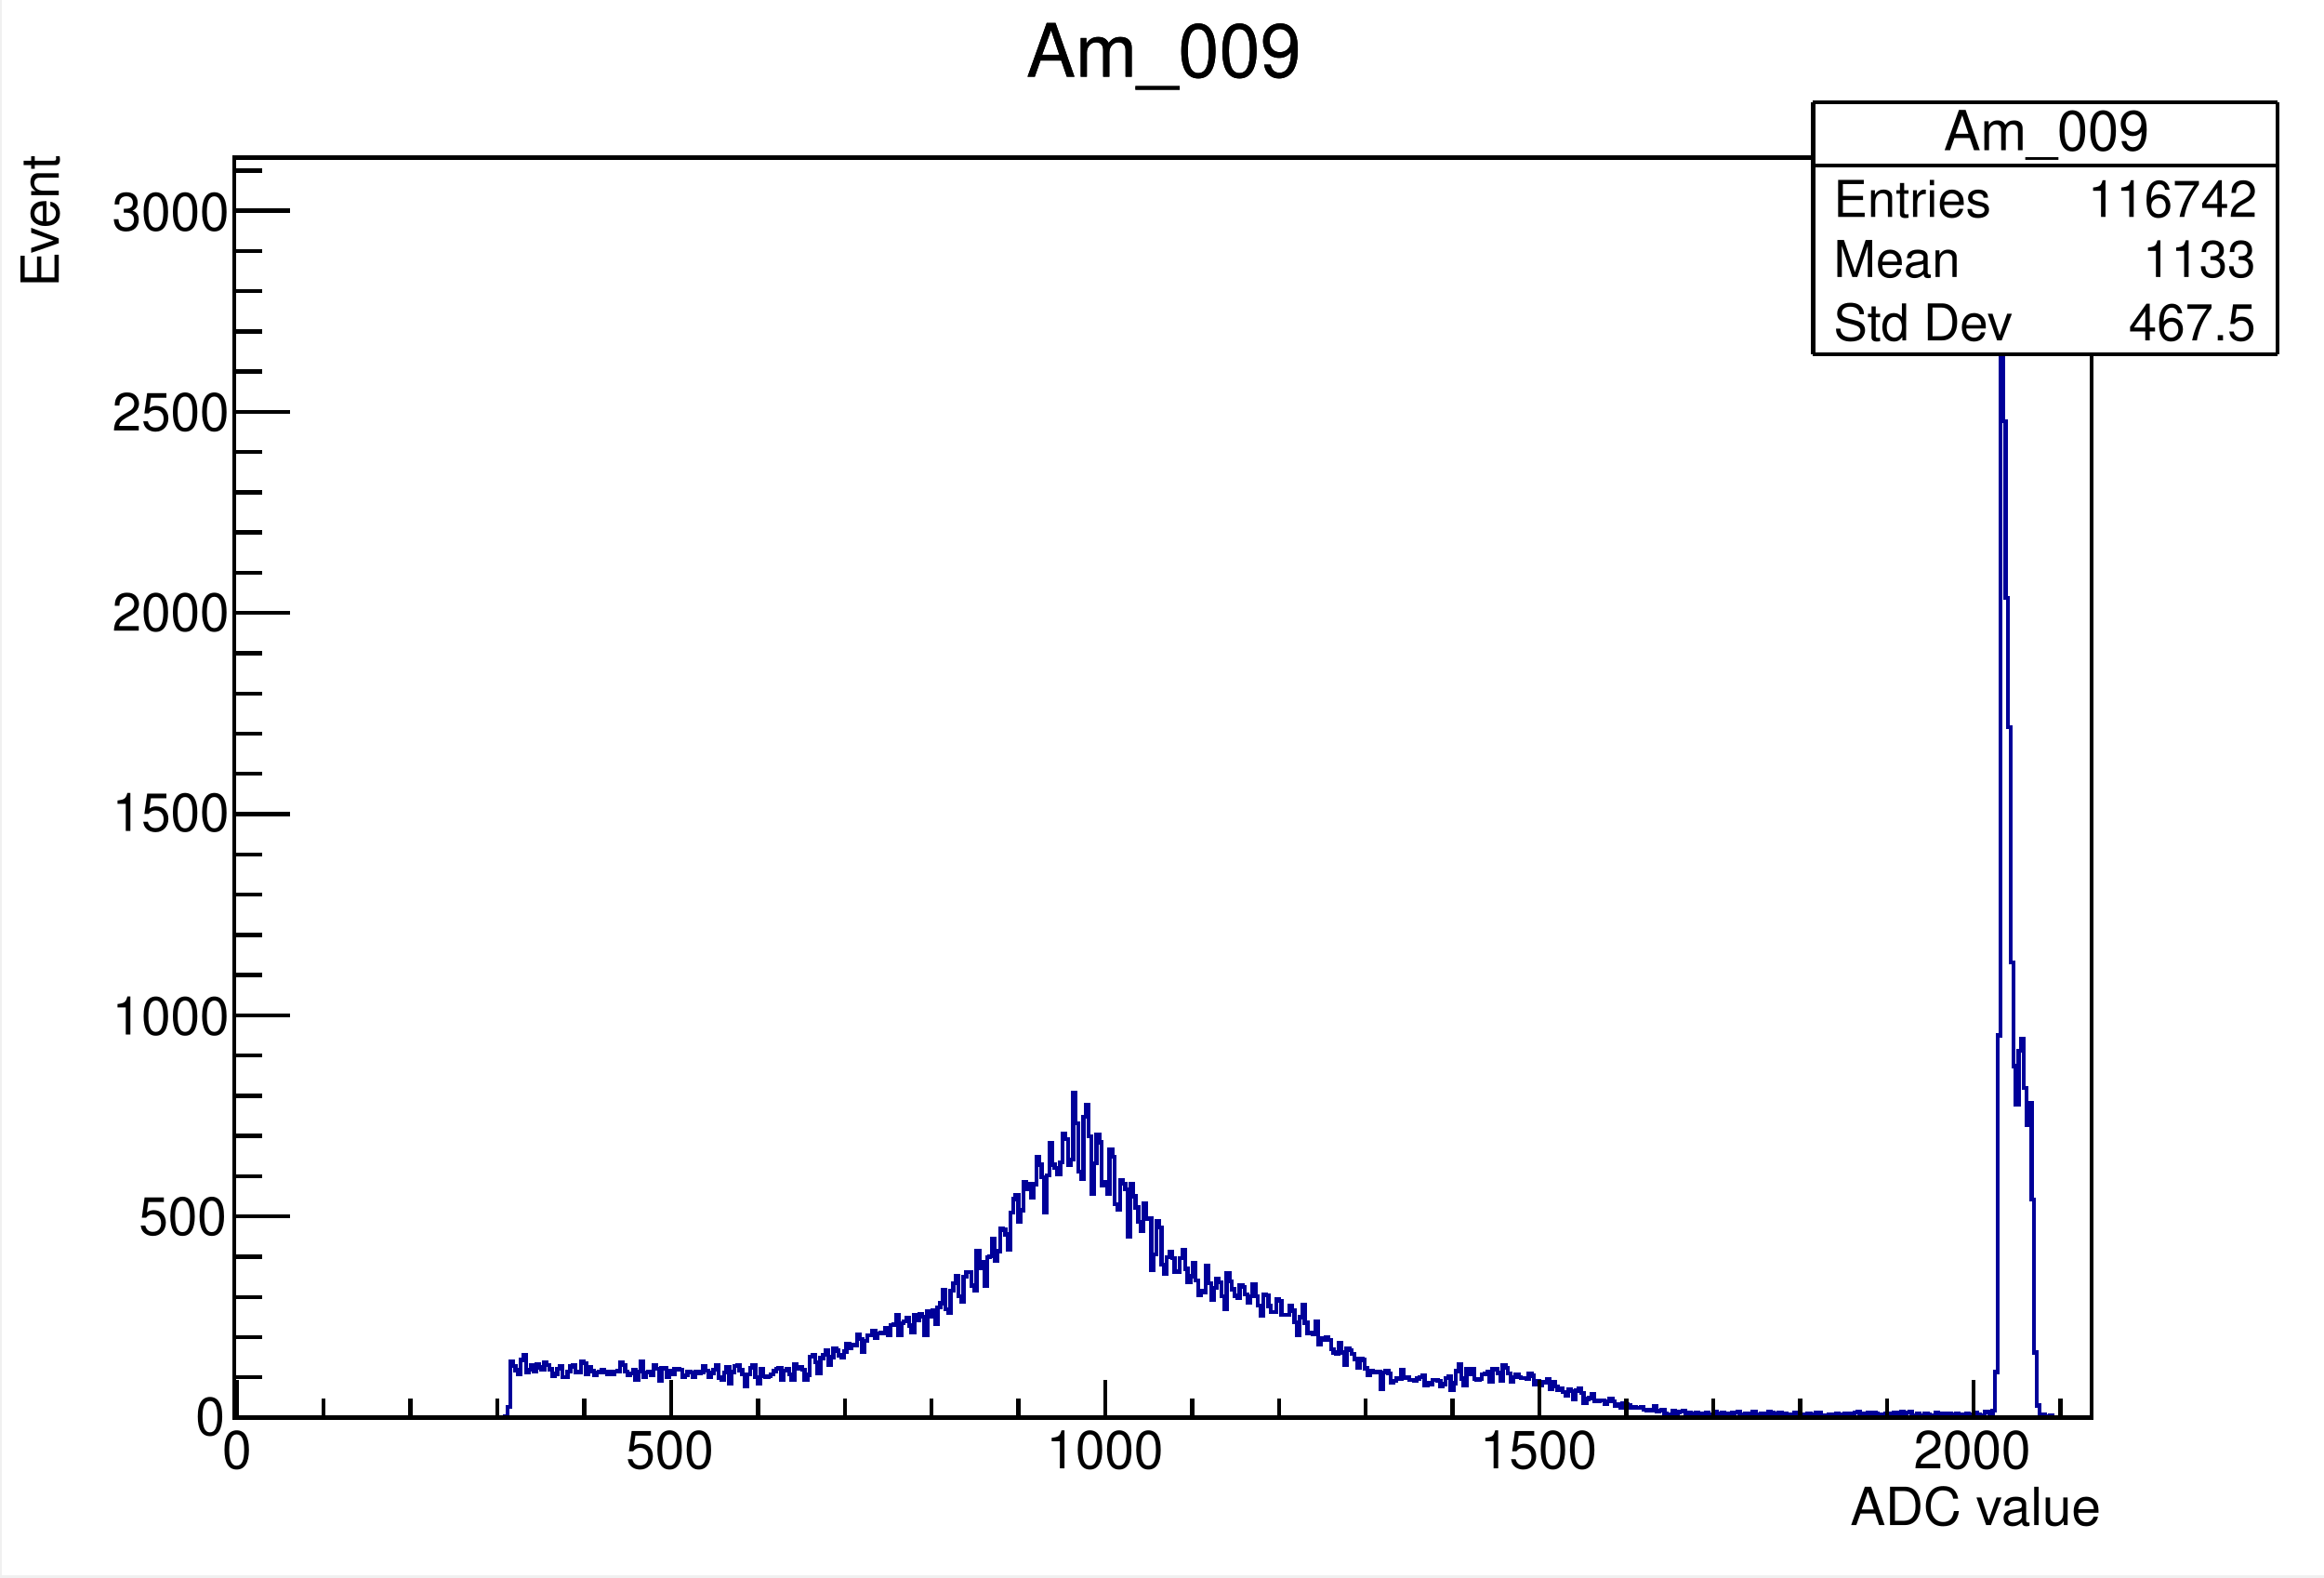
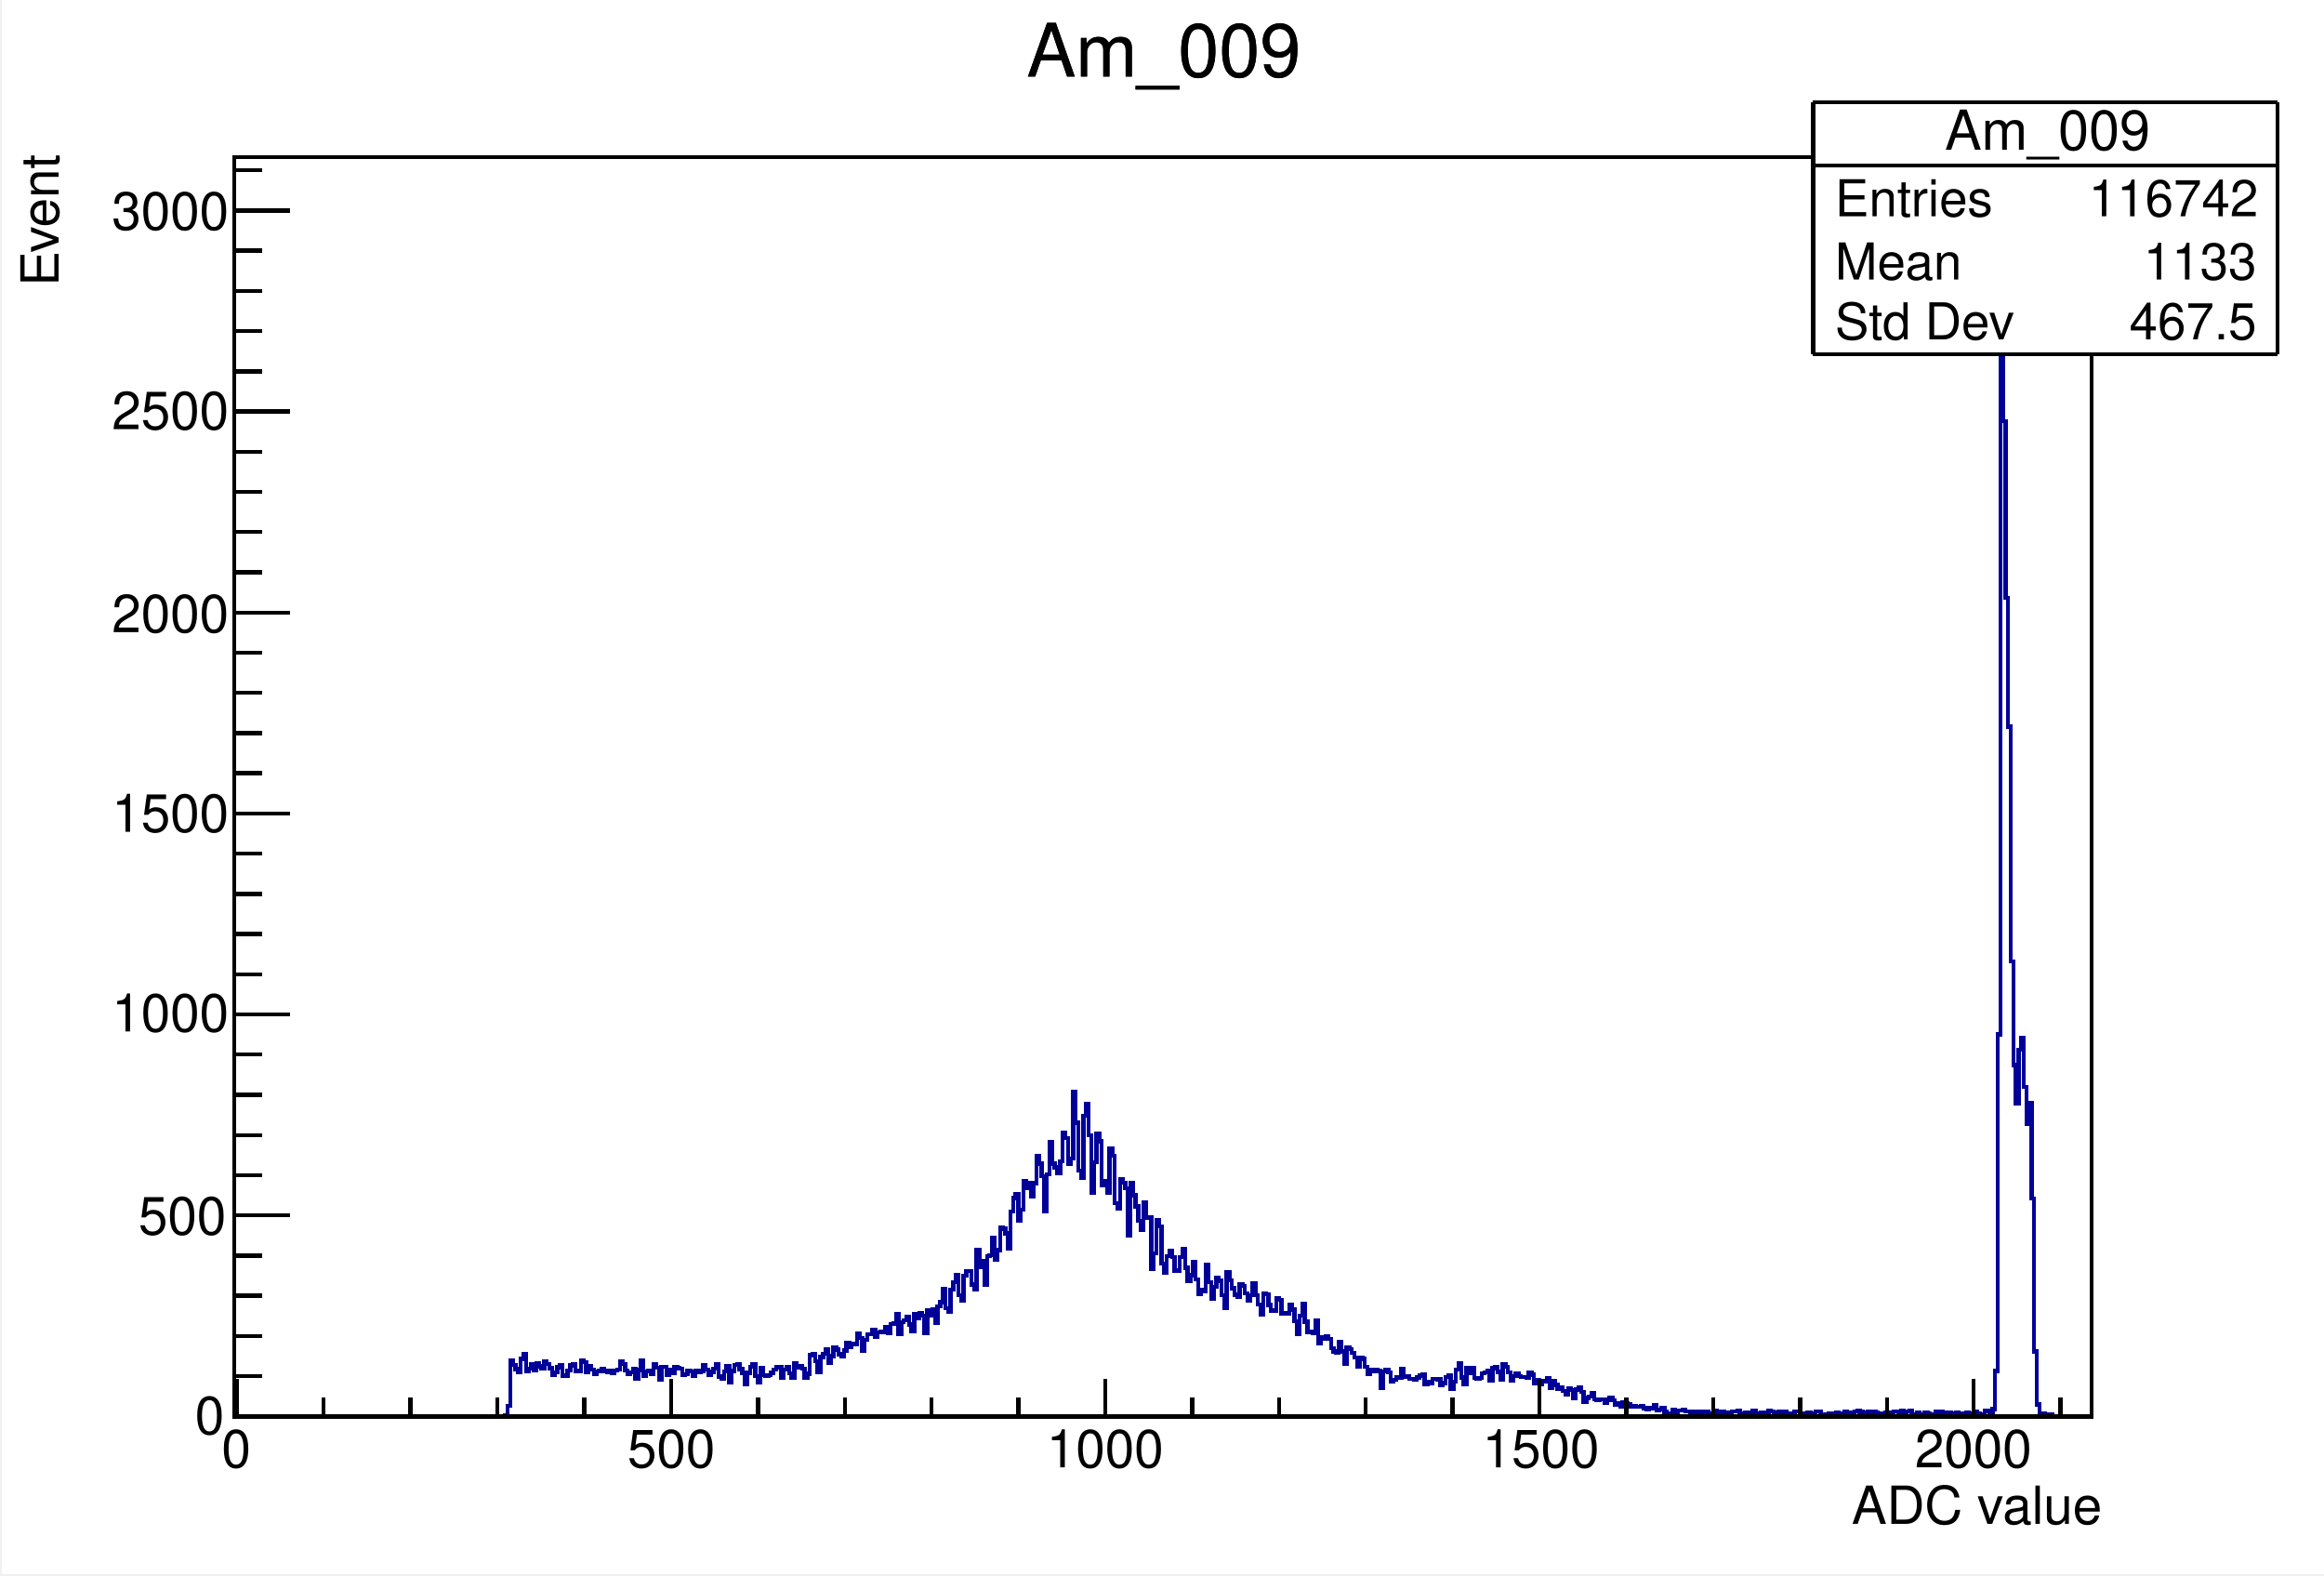
- <svg xmlns="http://www.w3.org/2000/svg" width="567.429" height="384.969" viewBox="0 0 567.429 384.969" shape-rendering="crispEdges">
+ <svg xmlns="http://www.w3.org/2000/svg" width="567.429" height="384.68" viewBox="0 0 567.429 384.68" shape-rendering="crispEdges">
  <defs>
</defs>
-   <rect x="0.5" y="0" width="566.929" height="384.469" fill="white" />
-   <rect x="57.193" y="38.447" width="453.543" height="307.575" fill="white" />
-   <rect x="57.193" y="38.447" width="453.543" height="307.575" fill="none" stroke="black" />
-   <path d="M57.193,346.022h 66.155v -0.295h 0.636v -2.259h 0.636v -11.195h 0.636v 1.178h 0.636v 0.982h 0.636v 0.884h 0.636v -3.339h 0.636v -1.178h 0.636v 4.124h 0.636v -0.589h 0.636v -1.178h  0.636v 1.571h 0.636v -1.768h 0.636v 0.786h 0.636v 0.491h 0.636v -1.571h 0.636v 0.491h 0.636v 1.08h 0.636v 1.571h 0.636v -0.491h 0.636v -1.277h 0.636v -0.491h 0.636v 2.553h 0.636v  0.098h 0.636v -1.375h 0.636v -1.277h 0.636v -0.393h 0.636v 1.768h 0.636v 0.098h 0.636v -2.651h 0.636v 0.393h 0.636v 2.553h 0.636v -1.669h 0.636v 0.982h 0.636v 0.982h 0.636v  -0.589h 0.636v -0.098h 0.636v -0.589h 0.636v 0.589h 0.636v 0.393h 0.636v -0.393h 0.636v 0.491h 0.636v -0.589h 0.636v -0.196h 0.636v -1.964h 0.636v 0.589h 0.636v 1.571h 0.636v  0.786h 0.636v -0.393h 0.636v -0.884h 0.636v 2.455h 0.636v -2.062h 0.636v -2.455h 0.636v 3.83h 0.636v -1.08h 0.636v -0.098h 0.636v 0.786h 0.636v -2.455h 0.636v 0.884h 0.636v  2.848h 0.636v -3.142h 0.636v 0.098h 0.636v 2.062h 0.636v -1.375h 0.636v 0.884h 0.636v -1.473h 0.636v 0.196h 0.636v 0.098h 0.636v 1.669h 0.636v -0.295h 0.636v -0.884h 0.636v  0.196h 0.636v 1.08h 0.636v -1.277h 0.636v 0.393h 0.636v -0.295h 0.636v -1.473h 0.636v 1.08h 0.636v 1.473h 0.636v -0.884h 0.636v -0.786h 0.636v -1.08h 0.636v 3.044h 0.636v 0.589h  0.636v -1.866h 0.636v -1.375h 0.636v 4.026h 0.636v -2.75h 0.636v -1.473h 0.636v -0.098h 0.636v 1.08h 0.636v 0.982h 0.636v 2.848h 0.636v -2.848h 0.636v -1.571h 0.636v -0.491h 0.636v  2.848h 0.636v 1.473h 0.636v -3.437h 0.636v 1.669h 0.636v 0.295h 0.636v -0.295h 0.636v -0.491h 0.636v -0.786h 0.636v -0.589h 0.636v -0.098h 0.636v 2.75h 0.636v -2.16h 0.636v  -0.491h 0.636v 1.473h 0.636v 1.178h 0.636v -3.732h 0.636v 1.08h 0.636v -0.295h 0.636v 0.589h 0.636v 2.357h 0.636v -1.08h 0.636v -4.517h 0.636v -0.393h 0.636v 1.866h 0.636v 2.553h  0.636v -3.633h 0.636v -0.786h 0.636v -1.178h 0.636v 3.535h 0.636v -1.768h 0.636v -2.16h 0.636v 0.589h 0.636v 1.08h 0.636v 0.589h 0.636v -1.473h 0.636v -1.866h 0.636v 1.08h 0.636v  -0.786h 0.636v 0.098h 0.636v -2.75h 0.636v 1.178h 0.636v 3.142h 0.636v -2.651h 0.636v -1.375h 1.272v -1.08h 0.636v 1.669h 0.636v -1.08h 0.636v -0.196h 0.636v 0.098h 0.636v -1.277h  0.636v 1.669h 0.636v -2.357h 0.636v -0.098h 0.636v -2.259h 0.636v 4.812h 0.636v -2.848h 0.636v -0.491h 0.636v -0.884h 0.636v 1.866h 0.636v 1.669h 0.636v -4.124h 0.636v 1.08h 0.636v  -1.473h 0.636v 0.687h 0.636v 4.419h 0.636v -5.597h 0.636v 1.178h 0.636v -1.571h 0.636v 3.437h 0.636v -4.124h 0.636v -0.982h 0.636v -3.339h 0.636v 4.812h 0.636v 0.884h 0.636v -5.499h  0.636v -1.768h 0.636v -1.669h 0.636v 4.91h 0.636v 1.178h 0.636v -5.99h 0.636v -1.08h 1.272v 3.241h 0.636v 1.277h 0.636v -9.82h 0.636v 4.223h 0.636v -1.473h 0.636v 5.892h 0.636v  -7.07h 0.636v -0.196h 0.636v -4.223h 0.636v 5.401h 0.636v -2.455h 0.636v -5.499h 0.636v 0.295h 0.636v 1.178h 0.636v 3.732h 0.636v -9.133h 0.636v -3.241h 0.636v -0.982h 0.636v 6.481h  0.636v -2.75h 0.636v -6.972h 0.636v 1.866h 0.636v -1.375h 0.636v 3.241h 0.636v -3.142h 0.636v -6.579h 0.636v 1.768h 0.636v 3.044h 0.636v 8.642h 0.636v -9.034h 0.636v -7.954h 0.636v  5.303h 0.636v 0.884h 0.636v 1.473h 0.636v -2.848h 0.636v -6.972h 0.636v 1.277h 0.636v 6.187h 0.636v -1.277h 0.636v -16.301h 0.636v 7.561h 0.636v 11.686h 0.636v 1.768h 0.636v -15.123h  0.636v -2.946h 0.636v 7.758h 0.636v 13.944h 0.636v -7.365h 0.636v -7.07h 0.636v 1.964h 0.636v 10.605h 0.636v -0.884h 0.636v 2.848h 0.636v -10.802h 0.636v 1.669h 0.636v 11.588h 0.636v  1.277h 0.636v -7.07h 0.636v 0.884h 0.636v 1.277h 0.636v 11.588h 0.636v -12.864h 0.636v 3.044h 0.636v 2.75h 0.636v 3.437h 0.636v 2.259h 0.636v -6.776h 0.636v 3.928h 0.636v -0.295h  0.636v 12.766h 0.636v -3.83h 0.636v -8.151h 0.636v 1.473h 0.636v 9.133h 0.636v 2.259h 0.636v -4.124h 0.636v -1.178h 0.636v 1.473h 0.636v 3.339h 0.636v -0.098h 0.636v -3.241h 0.636v  -2.062h 0.636v 4.615h 0.636v 3.241h 0.636v -1.375h 0.636v -3.241h 0.636v 4.223h 0.636v 3.633h 0.636v -0.982h 0.636v 0.196h 0.636v -6.383h 0.636v 4.223h 0.636v 4.124h 0.636v -2.946h  0.636v -2.259h 0.636v 0.786h 0.636v 3.437h 0.636v 3.241h 0.636v -8.838h 0.636v 2.062h 0.636v 1.866h 0.636v 1.571h 0.636v 0.589h 0.636v -3.142h 0.636v 0.393h 0.636v 1.866h 0.636v  1.866h 0.636v -1.473h 0.636v -2.946h 0.636v 3.044h 0.636v 2.16h 0.636v 2.455h 0.636v -5.106h 0.636v 0.196h 0.636v 2.651h 0.636v 1.375h 0.636v 0.098h 0.636v -3.241h 0.636v 0.491h  0.636v 3.437h 0.636v -0.098h 1.272v -2.259h 0.636v 1.277h 0.636v 2.848h 0.636v 3.241h 0.636v -4.517h 0.636v -2.946h 0.636v 4.321h 0.636v 2.651h 0.636v -0.295h 0.636v 0.491h 0.636v  -3.044h 0.636v 5.499h 0.636v -1.473h 0.636v 0.295h 0.636v -0.491h 0.636v 0.589h 0.636v 2.259h 0.636v 0.786h 0.636v 0.295h 0.636v -2.651h 0.636v 2.357h 0.636v 3.142h 0.636v -4.026h  0.636v 0.393h 0.636v 0.884h 0.636v 1.178h 0.636v 2.062h 0.636v -2.062h 0.636v 0.295h 0.636v 1.964h 0.636v 1.669h 0.636v -0.982h 0.636v 0.393h 0.636v -0.295h 0.636v 0.196h 0.636v  4.223h 0.636v -4.124h 0.636v -0.491h 0.636v 0.687h 0.636v 2.259h 0.636v -0.393h 0.636v -0.589h 1.272v -2.062h 0.636v 1.964h 0.636v -0.098h 0.636v 0.491h 1.272v 0.196h 0.636v  -0.491h 0.636v -0.393h 0.636v -0.393h 0.636v 2.357h 0.636v -0.491h 0.636v 0.295h 0.636v -0.982h 1.272v 0.098h 0.636v 1.375h 0.636v -0.491h 0.636v -1.473h 0.636v -0.393h 0.636v  3.339h 0.636v -1.768h 0.636v -2.946h 0.636v -1.571h 0.636v 3.437h 0.636v 1.571h 0.636v -3.83h 0.636v 1.178h 0.636v -1.178h 0.636v 2.357h 0.636v 0.196h 0.636v -0.196h 0.636v -1.08h  0.636v -0.196h 0.636v -0.393h 0.636v 2.259h 0.636v -2.946h 0.636v -0.196h 0.636v 1.08h 0.636v 1.964h 0.636v -3.928h 0.636v 0.687h 0.636v 1.375h 0.636v 1.964h 0.636v -0.982h 0.636v  -0.589h 0.636v 0.589h 0.636v 0.196h 1.272v 0.098h 0.636v -1.178h 0.636v 0.491h 0.636v 2.16h 0.636v -0.786h 0.636v 0.884h 0.636v -0.687h 1.272v -0.687h 0.636v 2.455h 0.636v  -1.768h 0.636v 0.982h 0.636v 0.884h 0.636v -0.393h 0.636v 0.982h 0.636v 0.884h 0.636v -1.473h 0.636v 0.295h 0.636v 2.062h 0.636v -2.16h 0.636v -0.491h 0.636v 1.08h 0.636v 2.455h  0.636v -0.982h 0.636v -0.295h 0.636v -0.982h 0.636v 1.669h 0.636v 0.196h 0.636v -0.295h 1.272v 0.884h 0.636v -0.687h 0.636v -0.589h 0.636v 0.687h 0.636v 0.982h 0.636v -0.196h  0.636v 0.786h 0.636v -1.08h 0.636v 0.196h 0.636v 0.295h 0.636v 0.589h 0.636v -0.196h 0.636v 0.196h 1.272v -0.098h 0.636v 0.491h 0.636v 0.196h 0.636v -0.196h 0.636v 0.098h  0.636v -0.884h 0.636v 1.178h 0.636v -0.098h 0.636v -0.295h 0.636v 0.884h 0.636v 0.295h 1.272v -0.786h 0.636v 0.589h 0.636v -0.393h 0.636v -0.098h 0.636v -0.098h 0.636v 0.393h  1.272v 0.295h 0.636v -0.196h 0.636v -0.196h 0.636v 0.393h 0.636v -0.196h 1.272v -0.196h 0.636v 0.786h 0.636v -0.196h 0.636v -0.687h 0.636v 0.393h 0.636v -0.098h 0.636v -0.098h  0.636v 0.687h 0.636v -0.393h 0.636v -0.098h 0.636v -0.196h 0.636v -0.098h 0.636v -0.196h 0.636v 0.687h 0.636v 0.393h 0.636v -0.491h 0.636v -0.098h 0.636v 0.393h 0.636v  -0.786h 0.636v 0.589h 1.272v -0.196h 0.636v 0.295h 0.636v -0.196h 0.636v -0.491h 0.636v 0.196h 0.636v 0.786h 0.636v -0.589h 0.636v -0.295h 0.636v 0.491h 0.636v -0.295h 0.636v  0.491h 0.636v -0.196h 1.272v -0.393h 1.272v 0.393h 1.908v -0.098h 0.636v 0.393h 0.636v -0.196h 0.636v -0.589h 0.636v 0.098h 0.636v 0.589h 0.636v 0.098h 0.636v -0.098h 0.636v  -0.196h 0.636v 0.098h 0.636v -0.098h 0.636v -0.098h 0.636v 0.098h 1.272v -0.295h 0.636v 0.098h 1.272v 0.295h 0.636v -0.589h 0.636v -0.098h 0.636v 0.295h 0.636v 0.196h 0.636v  0.393h 0.636v -0.786h 0.636v 0.295h 0.636v -0.196h 0.636v 0.196h 0.636v 0.491h 0.636v -0.196h 1.272v -0.295h 0.636v 0.393h 0.636v -0.295h 0.636v -0.295h 1.272v 0.098h 0.636v  -0.295h 0.636v 0.589h 0.636v -0.491h 0.636v -0.098h 0.636v 1.178h 0.636v -0.295h 0.636v -0.393h 0.636v 0.295h 0.636v 0.393h 0.636v -0.687h 0.636v 0.196h 0.636v 0.098h 1.272v  -0.589h 0.636v 0.295h 0.636v -0.196h 0.636v 0.098h 0.636v 0.687h 0.636v -0.589h 0.636v 0.196h 0.636v 0.098h 0.636v -0.295h 0.636v 0.196h 0.636v 0.196h 0.636v -0.295h 0.636v  -0.098h 0.636v 0.295h 0.636v -0.098h 0.636v -0.589h 0.636v 0.491h 0.636v 0.196h 1.272v -0.786h 1.272v 0.982h 0.636v -1.375h 0.636v -9.329h 0.636v -82.193h 0.636v -199.639h 0.636v  49.787h 0.636v 43.109h 0.636v 31.522h 0.636v 57.349h 0.636v 25.335h 0.636v 9.329h 0.636v -13.06h 0.636v -2.848h 0.636v 11.98h 0.636v 8.936h 0.636v -5.205h 0.636v 23.47h 0.636v 37.316h 0.636v  12.962h 0.636v 2.16h 0.636v 0.098h 0.636v 0.491h 0.636v -0.196h 0.636v -0.098h 0.636v 0.491h 1.908v -0.098h 0.636v 0.098h 6.361v -0.098h 0.636" fill="none" stroke="#000099" />
-   <path d="M57.193,346.022h 453.543" fill="none" stroke="black" />
-   <path d="M57.829,336.795v 9.227" fill="none" stroke="black" />
-   <path d="M79.032,341.409v 4.614" fill="none" stroke="black" />
-   <path d="M100.236,341.409v 4.614" fill="none" stroke="black" />
-   <path d="M121.44,341.409v 4.614" fill="none" stroke="black" />
-   <path d="M142.643,341.409v 4.614" fill="none" stroke="black" />
-   <path d="M163.847,336.795v 9.227" fill="none" stroke="black" />
-   <path d="M185.05,341.409v 4.614" fill="none" stroke="black" />
-   <path d="M206.254,341.409v 4.614" fill="none" stroke="black" />
-   <path d="M227.457,341.409v 4.614" fill="none" stroke="black" />
-   <path d="M248.661,341.409v 4.614" fill="none" stroke="black" />
-   <path d="M269.864,336.795v 9.227" fill="none" stroke="black" />
-   <path d="M291.068,341.409v 4.614" fill="none" stroke="black" />
-   <path d="M312.271,341.409v 4.614" fill="none" stroke="black" />
-   <path d="M333.475,341.409v 4.614" fill="none" stroke="black" />
-   <path d="M354.678,341.409v 4.614" fill="none" stroke="black" />
-   <path d="M375.882,336.795v 9.227" fill="none" stroke="black" />
-   <path d="M397.085,341.409v 4.614" fill="none" stroke="black" />
-   <path d="M418.289,341.409v 4.614" fill="none" stroke="black" />
-   <path d="M439.492,341.409v 4.614" fill="none" stroke="black" />
-   <path d="M460.696,341.409v 4.614" fill="none" stroke="black" />
-   <path d="M481.899,336.795v 9.227" fill="none" stroke="black" />
-   <path d="M57.829,336.795v 9.227" fill="none" stroke="black" />
-   <path d="M481.899,336.795v 9.227" fill="none" stroke="black" />
-   <path d="M503.103,341.409v 4.614" fill="none" stroke="black" />
-   <text xml:space="preserve" x="54.261" y="358.403" fill="black" font-size="12.845" font-family="Helvetica">0</text>
-   <text xml:space="preserve" x="152.821" y="358.403" fill="black" font-size="12.845" font-family="Helvetica">500</text>
-   <text xml:space="preserve" x="255.455" y="358.403" fill="black" font-size="12.845" font-family="Helvetica">1000</text>
-   <text xml:space="preserve" x="361.347" y="358.403" fill="black" font-size="12.845" font-family="Helvetica">1500</text>
-   <text xml:space="preserve" x="467.239" y="358.403" fill="black" font-size="12.845" font-family="Helvetica">2000</text>
-   <text xml:space="preserve" x="451.763" y="372.251" fill="black" font-size="12.845" font-family="Helvetica">ADC value</text>
-   <path d="M57.193,346.022v -307.575" fill="none" stroke="black" />
-   <path d="M70.799,346.022h -13.606" fill="none" stroke="black" />
-   <path d="M63.996,336.202h -6.803" fill="none" stroke="black" />
-   <path d="M63.996,326.382h -6.803" fill="none" stroke="black" />
-   <path d="M63.996,316.562h -6.803" fill="none" stroke="black" />
-   <path d="M63.996,306.742h -6.803" fill="none" stroke="black" />
-   <path d="M70.799,296.923h -13.606" fill="none" stroke="black" />
-   <path d="M63.996,287.103h -6.803" fill="none" stroke="black" />
-   <path d="M63.996,277.283h -6.803" fill="none" stroke="black" />
-   <path d="M63.996,267.463h -6.803" fill="none" stroke="black" />
-   <path d="M63.996,257.643h -6.803" fill="none" stroke="black" />
-   <path d="M70.799,247.823h -13.606" fill="none" stroke="black" />
-   <path d="M63.996,238.003h -6.803" fill="none" stroke="black" />
-   <path d="M63.996,228.183h -6.803" fill="none" stroke="black" />
-   <path d="M63.996,218.363h -6.803" fill="none" stroke="black" />
-   <path d="M63.996,208.543h -6.803" fill="none" stroke="black" />
-   <path d="M70.799,198.723h -13.606" fill="none" stroke="black" />
-   <path d="M63.996,188.903h -6.803" fill="none" stroke="black" />
-   <path d="M63.996,179.083h -6.803" fill="none" stroke="black" />
-   <path d="M63.996,169.263h -6.803" fill="none" stroke="black" />
-   <path d="M63.996,159.443h -6.803" fill="none" stroke="black" />
-   <path d="M70.799,149.623h -13.606" fill="none" stroke="black" />
-   <path d="M63.996,139.803h -6.803" fill="none" stroke="black" />
-   <path d="M63.996,129.984h -6.803" fill="none" stroke="black" />
-   <path d="M63.996,120.164h -6.803" fill="none" stroke="black" />
-   <path d="M63.996,110.344h -6.803" fill="none" stroke="black" />
-   <path d="M70.799,100.524h -13.606" fill="none" stroke="black" />
-   <path d="M63.996,90.704h -6.803" fill="none" stroke="black" />
-   <path d="M63.996,80.884h -6.803" fill="none" stroke="black" />
-   <path d="M63.996,71.064h -6.803" fill="none" stroke="black" />
-   <path d="M63.996,61.244h -6.803" fill="none" stroke="black" />
-   <path d="M70.799,51.424h -13.606" fill="none" stroke="black" />
-   <path d="M70.799,51.424h -13.606" fill="none" stroke="black" />
-   <path d="M63.996,41.604h -6.803" fill="none" stroke="black" />
-   <text xml:space="preserve" x="47.744" y="350.258" fill="black" font-size="12.845" font-family="Helvetica">0</text>
-   <text xml:space="preserve" x="33.897" y="301.385" fill="black" font-size="12.845" font-family="Helvetica">500</text>
-   <text xml:space="preserve" x="27.38" y="252.512" fill="black" font-size="12.845" font-family="Helvetica">1000</text>
-   <text xml:space="preserve" x="27.38" y="202.824" fill="black" font-size="12.845" font-family="Helvetica">1500</text>
-   <text xml:space="preserve" x="27.38" y="153.951" fill="black" font-size="12.845" font-family="Helvetica">2000</text>
-   <text xml:space="preserve" x="27.38" y="105.077" fill="black" font-size="12.845" font-family="Helvetica">2500</text>
-   <text xml:space="preserve" x="27.38" y="56.204" fill="black" font-size="12.845" font-family="Helvetica">3000</text>
-   <g transform="rotate(-90,14.3474,70.0516)">
-     <text xml:space="preserve" x="14.347" y="70.052" fill="black" font-size="12.845" font-family="Helvetica">Event</text>
+   <rect x="0.5" y="0" width="566.929" height="384.18" fill="white" />
+   <rect x="57.193" y="38.418" width="453.543" height="307.344" fill="white" />
+   <rect x="57.193" y="38.418" width="453.543" height="307.344" fill="none" stroke="black" />
+   <path d="M57.193,345.762h 66.155v -0.294h 0.636v -2.257h 0.636v -11.186h 0.636v 1.178h 0.636v 0.981h 0.636v 0.883h 0.636v -3.336h 0.636v -1.178h 0.636v 4.121h 0.636v -0.589h 0.636v -1.178h  0.636v 1.57h 0.636v -1.766h 0.636v 0.785h 0.636v 0.491h 0.636v -1.57h 0.636v 0.491h 0.636v 1.079h 0.636v 1.57h 0.636v -0.491h 0.636v -1.276h 0.636v -0.491h 0.636v 2.551h 0.636v  0.098h 0.636v -1.374h 0.636v -1.276h 0.636v -0.393h 0.636v 1.766h 0.636v 0.098h 0.636v -2.649h 0.636v 0.393h 0.636v 2.551h 0.636v -1.668h 0.636v 0.981h 0.636v 0.981h 0.636v  -0.589h 0.636v -0.098h 0.636v -0.589h 0.636v 0.589h 0.636v 0.393h 0.636v -0.393h 0.636v 0.491h 0.636v -0.589h 0.636v -0.196h 0.636v -1.963h 0.636v 0.589h 0.636v 1.57h 0.636v  0.785h 0.636v -0.393h 0.636v -0.883h 0.636v 2.453h 0.636v -2.061h 0.636v -2.453h 0.636v 3.827h 0.636v -1.079h 0.636v -0.098h 0.636v 0.785h 0.636v -2.453h 0.636v 0.883h 0.636v 2.846h  0.636v -3.14h 0.636v 0.098h 0.636v 2.061h 0.636v -1.374h 0.636v 0.883h 0.636v -1.472h 0.636v 0.196h 0.636v 0.098h 0.636v 1.668h 0.636v -0.294h 0.636v -0.883h 0.636v 0.196h 0.636v  1.079h 0.636v -1.276h 0.636v 0.393h 0.636v -0.294h 0.636v -1.472h 0.636v 1.079h 0.636v 1.472h 0.636v -0.883h 0.636v -0.785h 0.636v -1.079h 0.636v 3.042h 0.636v 0.589h 0.636v -1.864h  0.636v -1.374h 0.636v 4.023h 0.636v -2.748h 0.636v -1.472h 0.636v -0.098h 0.636v 1.079h 0.636v 0.981h 0.636v 2.846h 0.636v -2.846h 0.636v -1.57h 0.636v -0.491h 0.636v 2.846h 0.636v  1.472h 0.636v -3.434h 0.636v 1.668h 0.636v 0.294h 0.636v -0.294h 0.636v -0.491h 0.636v -0.785h 0.636v -0.589h 0.636v -0.098h 0.636v 2.748h 0.636v -2.159h 0.636v -0.491h 0.636v  1.472h 0.636v 1.178h 0.636v -3.729h 0.636v 1.079h 0.636v -0.294h 0.636v 0.589h 0.636v 2.355h 0.636v -1.079h 0.636v -4.514h 0.636v -0.393h 0.636v 1.864h 0.636v 2.551h 0.636v -3.631h  0.636v -0.785h 0.636v -1.178h 0.636v 3.533h 0.636v -1.766h 0.636v -2.159h 0.636v 0.589h 0.636v 1.079h 0.636v 0.589h 0.636v -1.472h 0.636v -1.864h 0.636v 1.079h 0.636v -0.785h 0.636v  0.098h 0.636v -2.748h 0.636v 1.178h 0.636v 3.14h 0.636v -2.649h 0.636v -1.374h 1.272v -1.079h 0.636v 1.668h 0.636v -1.079h 0.636v -0.196h 0.636v 0.098h 0.636v -1.276h 0.636v 1.668h  0.636v -2.355h 0.636v -0.098h 0.636v -2.257h 0.636v 4.808h 0.636v -2.846h 0.636v -0.491h 0.636v -0.883h 0.636v 1.864h 0.636v 1.668h 0.636v -4.121h 0.636v 1.079h 0.636v -1.472h 0.636v  0.687h 0.636v 4.416h 0.636v -5.593h 0.636v 1.178h 0.636v -1.57h 0.636v 3.434h 0.636v -4.121h 0.636v -0.981h 0.636v -3.336h 0.636v 4.808h 0.636v 0.883h 0.636v -5.495h 0.636v -1.766h  0.636v -1.668h 0.636v 4.906h 0.636v 1.178h 0.636v -5.986h 0.636v -1.079h 1.272v 3.238h 0.636v 1.276h 0.636v -9.813h 0.636v 4.219h 0.636v -1.472h 0.636v 5.888h 0.636v -7.065h 0.636v  -0.196h 0.636v -4.219h 0.636v 5.397h 0.636v -2.453h 0.636v -5.495h 0.636v 0.294h 0.636v 1.178h 0.636v 3.729h 0.636v -9.126h 0.636v -3.238h 0.636v -0.981h 0.636v 6.476h 0.636v -2.748h  0.636v -6.967h 0.636v 1.864h 0.636v -1.374h 0.636v 3.238h 0.636v -3.14h 0.636v -6.574h 0.636v 1.766h 0.636v 3.042h 0.636v 8.635h 0.636v -9.028h 0.636v -7.948h 0.636v 5.299h 0.636v  0.883h 0.636v 1.472h 0.636v -2.846h 0.636v -6.967h 0.636v 1.276h 0.636v 6.182h 0.636v -1.276h 0.636v -16.289h 0.636v 7.556h 0.636v 11.677h 0.636v 1.766h 0.636v -15.111h 0.636v -2.944h  0.636v 7.752h 0.636v 13.934h 0.636v -7.359h 0.636v -7.065h 0.636v 1.963h 0.636v 10.598h 0.636v -0.883h 0.636v 2.846h 0.636v -10.794h 0.636v 1.668h 0.636v 11.579h 0.636v 1.276h 0.636v  -7.065h 0.636v 0.883h 0.636v 1.276h 0.636v 11.579h 0.636v -12.854h 0.636v 3.042h 0.636v 2.748h 0.636v 3.434h 0.636v 2.257h 0.636v -6.771h 0.636v 3.925h 0.636v -0.294h 0.636v 12.756h  0.636v -3.827h 0.636v -8.144h 0.636v 1.472h 0.636v 9.126h 0.636v 2.257h 0.636v -4.121h 0.636v -1.178h 0.636v 1.472h 0.636v 3.336h 0.636v -0.098h 0.636v -3.238h 0.636v -2.061h 0.636v  4.612h 0.636v 3.238h 0.636v -1.374h 0.636v -3.238h 0.636v 4.219h 0.636v 3.631h 0.636v -0.981h 0.636v 0.196h 0.636v -6.378h 0.636v 4.219h 0.636v 4.121h 0.636v -2.944h 0.636v -2.257h  0.636v 0.785h 0.636v 3.434h 0.636v 3.238h 0.636v -8.831h 0.636v 2.061h 0.636v 1.864h 0.636v 1.57h 0.636v 0.589h 0.636v -3.14h 0.636v 0.393h 0.636v 1.864h 0.636v 1.864h 0.636v  -1.472h 0.636v -2.944h 0.636v 3.042h 0.636v 2.159h 0.636v 2.453h 0.636v -5.103h 0.636v 0.196h 0.636v 2.649h 0.636v 1.374h 0.636v 0.098h 0.636v -3.238h 0.636v 0.491h 0.636v 3.434h  0.636v -0.098h 1.272v -2.257h 0.636v 1.276h 0.636v 2.846h 0.636v 3.238h 0.636v -4.514h 0.636v -2.944h 0.636v 4.318h 0.636v 2.649h 0.636v -0.294h 0.636v 0.491h 0.636v -3.042h 0.636v  5.495h 0.636v -1.472h 0.636v 0.294h 0.636v -0.491h 0.636v 0.589h 0.636v 2.257h 0.636v 0.785h 0.636v 0.294h 0.636v -2.649h 0.636v 2.355h 0.636v 3.14h 0.636v -4.023h 0.636v 0.393h  0.636v 0.883h 0.636v 1.178h 0.636v 2.061h 0.636v -2.061h 0.636v 0.294h 0.636v 1.963h 0.636v 1.668h 0.636v -0.981h 0.636v 0.393h 0.636v -0.294h 0.636v 0.196h 0.636v 4.219h 0.636v  -4.121h 0.636v -0.491h 0.636v 0.687h 0.636v 2.257h 0.636v -0.393h 0.636v -0.589h 1.272v -2.061h 0.636v 1.963h 0.636v -0.098h 0.636v 0.491h 1.272v 0.196h 0.636v -0.491h 0.636v  -0.393h 0.636v -0.393h 0.636v 2.355h 0.636v -0.491h 0.636v 0.294h 0.636v -0.981h 1.272v 0.098h 0.636v 1.374h 0.636v -0.491h 0.636v -1.472h 0.636v -0.393h 0.636v 3.336h 0.636v  -1.766h 0.636v -2.944h 0.636v -1.57h 0.636v 3.434h 0.636v 1.57h 0.636v -3.827h 0.636v 1.178h 0.636v -1.178h 0.636v 2.355h 0.636v 0.196h 0.636v -0.196h 0.636v -1.079h 0.636v -0.196h  0.636v -0.393h 0.636v 2.257h 0.636v -2.944h 0.636v -0.196h 0.636v 1.079h 0.636v 1.963h 0.636v -3.925h 0.636v 0.687h 0.636v 1.374h 0.636v 1.963h 0.636v -0.981h 0.636v -0.589h 0.636v  0.589h 0.636v 0.196h 1.272v 0.098h 0.636v -1.178h 0.636v 0.491h 0.636v 2.159h 0.636v -0.785h 0.636v 0.883h 0.636v -0.687h 1.272v -0.687h 0.636v 2.453h 0.636v -1.766h 0.636v 0.981h  0.636v 0.883h 0.636v -0.393h 0.636v 0.981h 0.636v 0.883h 0.636v -1.472h 0.636v 0.294h 0.636v 2.061h 0.636v -2.159h 0.636v -0.491h 0.636v 1.079h 0.636v 2.453h 0.636v -0.981h 0.636v  -0.294h 0.636v -0.981h 0.636v 1.668h 0.636v 0.196h 0.636v -0.294h 1.272v 0.883h 0.636v -0.687h 0.636v -0.589h 0.636v 0.687h 0.636v 0.981h 0.636v -0.196h 0.636v 0.785h 0.636v  -1.079h 0.636v 0.196h 0.636v 0.294h 0.636v 0.589h 0.636v -0.196h 0.636v 0.196h 1.272v -0.098h 0.636v 0.491h 0.636v 0.196h 0.636v -0.196h 0.636v 0.098h 0.636v -0.883h 0.636v  1.178h 0.636v -0.098h 0.636v -0.294h 0.636v 0.883h 0.636v 0.294h 1.272v -0.785h 0.636v 0.589h 0.636v -0.393h 0.636v -0.098h 0.636v -0.098h 0.636v 0.393h 1.272v 0.294h 0.636v  -0.196h 0.636v -0.196h 0.636v 0.393h 0.636v -0.196h 1.272v -0.196h 0.636v 0.785h 0.636v -0.196h 0.636v -0.687h 0.636v 0.393h 0.636v -0.098h 0.636v -0.098h 0.636v 0.687h 0.636v  -0.393h 0.636v -0.098h 0.636v -0.196h 0.636v -0.098h 0.636v -0.196h 0.636v 0.687h 0.636v 0.393h 0.636v -0.491h 0.636v -0.098h 0.636v 0.393h 0.636v -0.785h 0.636v 0.589h 1.272v  -0.196h 0.636v 0.294h 0.636v -0.196h 0.636v -0.491h 0.636v 0.196h 0.636v 0.785h 0.636v -0.589h 0.636v -0.294h 0.636v 0.491h 0.636v -0.294h 0.636v 0.491h 0.636v -0.196h 1.272v  -0.393h 1.272v 0.393h 1.908v -0.098h 0.636v 0.393h 0.636v -0.196h 0.636v -0.589h 0.636v 0.098h 0.636v 0.589h 0.636v 0.098h 0.636v -0.098h 0.636v -0.196h 0.636v 0.098h 0.636v  -0.098h 0.636v -0.098h 0.636v 0.098h 1.272v -0.294h 0.636v 0.098h 1.272v 0.294h 0.636v -0.589h 0.636v -0.098h 0.636v 0.294h 0.636v 0.196h 0.636v 0.393h 0.636v -0.785h 0.636v  0.294h 0.636v -0.196h 0.636v 0.196h 0.636v 0.491h 0.636v -0.196h 1.272v -0.294h 0.636v 0.393h 0.636v -0.294h 0.636v -0.294h 1.272v 0.098h 0.636v -0.294h 0.636v 0.589h 0.636v  -0.491h 0.636v -0.098h 0.636v 1.178h 0.636v -0.294h 0.636v -0.393h 0.636v 0.294h 0.636v 0.393h 0.636v -0.687h 0.636v 0.196h 0.636v 0.098h 1.272v -0.589h 0.636v 0.294h 0.636v  -0.196h 0.636v 0.098h 0.636v 0.687h 0.636v -0.589h 0.636v 0.196h 0.636v 0.098h 0.636v -0.294h 0.636v 0.196h 0.636v 0.196h 0.636v -0.294h 0.636v -0.098h 0.636v 0.294h 0.636v  -0.098h 0.636v -0.589h 0.636v 0.491h 0.636v 0.196h 1.272v -0.785h 1.272v 0.981h 0.636v -1.374h 0.636v -9.322h 0.636v -82.131h 0.636v -199.489h 0.636v 49.75h 0.636v 43.077h 0.636v 31.498h  0.636v 57.305h 0.636v 25.316h 0.636v 9.322h 0.636v -13.051h 0.636v -2.846h 0.636v 11.971h 0.636v 8.929h 0.636v -5.201h 0.636v 23.452h 0.636v 37.288h 0.636v 12.953h 0.636v 2.159h 0.636v  0.098h 0.636v 0.491h 0.636v -0.196h 0.636v -0.098h 0.636v 0.491h 1.908v -0.098h 0.636v 0.098h 6.361v -0.098h 0.636" fill="none" stroke="#000099" />
+   <path d="M57.193,345.762h 453.543" fill="none" stroke="black" />
+   <path d="M57.829,336.541v 9.22" fill="none" stroke="black" />
+   <path d="M79.032,341.152v 4.61" fill="none" stroke="black" />
+   <path d="M100.236,341.152v 4.61" fill="none" stroke="black" />
+   <path d="M121.44,341.152v 4.61" fill="none" stroke="black" />
+   <path d="M142.643,341.152v 4.61" fill="none" stroke="black" />
+   <path d="M163.847,336.541v 9.22" fill="none" stroke="black" />
+   <path d="M185.05,341.152v 4.61" fill="none" stroke="black" />
+   <path d="M206.254,341.152v 4.61" fill="none" stroke="black" />
+   <path d="M227.457,341.152v 4.61" fill="none" stroke="black" />
+   <path d="M248.661,341.152v 4.61" fill="none" stroke="black" />
+   <path d="M269.864,336.541v 9.22" fill="none" stroke="black" />
+   <path d="M291.068,341.152v 4.61" fill="none" stroke="black" />
+   <path d="M312.271,341.152v 4.61" fill="none" stroke="black" />
+   <path d="M333.475,341.152v 4.61" fill="none" stroke="black" />
+   <path d="M354.678,341.152v 4.61" fill="none" stroke="black" />
+   <path d="M375.882,336.541v 9.22" fill="none" stroke="black" />
+   <path d="M397.085,341.152v 4.61" fill="none" stroke="black" />
+   <path d="M418.289,341.152v 4.61" fill="none" stroke="black" />
+   <path d="M439.492,341.152v 4.61" fill="none" stroke="black" />
+   <path d="M460.696,341.152v 4.61" fill="none" stroke="black" />
+   <path d="M481.899,336.541v 9.22" fill="none" stroke="black" />
+   <path d="M57.829,336.541v 9.22" fill="none" stroke="black" />
+   <path d="M481.899,336.541v 9.22" fill="none" stroke="black" />
+   <path d="M503.103,341.152v 4.61" fill="none" stroke="black" />
+   <text xml:space="preserve" x="54.106" y="358.189" fill="black" font-size="12.836" font-family="Helvetica">0</text>
+   <text xml:space="preserve" x="153.197" y="358.189" fill="black" font-size="12.836" font-family="Helvetica">500</text>
+   <text xml:space="preserve" x="255.537" y="358.189" fill="black" font-size="12.836" font-family="Helvetica">1000</text>
+   <text xml:space="preserve" x="361.938" y="358.189" fill="black" font-size="12.836" font-family="Helvetica">1500</text>
+   <text xml:space="preserve" x="467.526" y="358.189" fill="black" font-size="12.836" font-family="Helvetica">2000</text>
+   <text xml:space="preserve" x="452.094" y="371.996" fill="black" font-size="12.836" font-family="Helvetica">ADC value</text>
+   <path d="M57.193,345.762v -307.344" fill="none" stroke="black" />
+   <path d="M70.799,345.762h -13.606" fill="none" stroke="black" />
+   <path d="M63.996,335.949h -6.803" fill="none" stroke="black" />
+   <path d="M63.996,326.137h -6.803" fill="none" stroke="black" />
+   <path d="M63.996,316.324h -6.803" fill="none" stroke="black" />
+   <path d="M63.996,306.512h -6.803" fill="none" stroke="black" />
+   <path d="M70.799,296.699h -13.606" fill="none" stroke="black" />
+   <path d="M63.996,286.887h -6.803" fill="none" stroke="black" />
+   <path d="M63.996,277.074h -6.803" fill="none" stroke="black" />
+   <path d="M63.996,267.261h -6.803" fill="none" stroke="black" />
+   <path d="M63.996,257.449h -6.803" fill="none" stroke="black" />
+   <path d="M70.799,247.636h -13.606" fill="none" stroke="black" />
+   <path d="M63.996,237.824h -6.803" fill="none" stroke="black" />
+   <path d="M63.996,228.011h -6.803" fill="none" stroke="black" />
+   <path d="M63.996,218.199h -6.803" fill="none" stroke="black" />
+   <path d="M63.996,208.386h -6.803" fill="none" stroke="black" />
+   <path d="M70.799,198.574h -13.606" fill="none" stroke="black" />
+   <path d="M63.996,188.761h -6.803" fill="none" stroke="black" />
+   <path d="M63.996,178.948h -6.803" fill="none" stroke="black" />
+   <path d="M63.996,169.136h -6.803" fill="none" stroke="black" />
+   <path d="M63.996,159.323h -6.803" fill="none" stroke="black" />
+   <path d="M70.799,149.511h -13.606" fill="none" stroke="black" />
+   <path d="M63.996,139.698h -6.803" fill="none" stroke="black" />
+   <path d="M63.996,129.886h -6.803" fill="none" stroke="black" />
+   <path d="M63.996,120.073h -6.803" fill="none" stroke="black" />
+   <path d="M63.996,110.261h -6.803" fill="none" stroke="black" />
+   <path d="M70.799,100.448h -13.606" fill="none" stroke="black" />
+   <path d="M63.996,90.635h -6.803" fill="none" stroke="black" />
+   <path d="M63.996,80.823h -6.803" fill="none" stroke="black" />
+   <path d="M63.996,71.01h -6.803" fill="none" stroke="black" />
+   <path d="M63.996,61.198h -6.803" fill="none" stroke="black" />
+   <path d="M70.799,51.385h -13.606" fill="none" stroke="black" />
+   <path d="M70.799,51.385h -13.606" fill="none" stroke="black" />
+   <path d="M63.996,41.573h -6.803" fill="none" stroke="black" />
+   <text xml:space="preserve" x="47.609" y="350.067" fill="black" font-size="12.836" font-family="Helvetica">0</text>
+   <text xml:space="preserve" x="33.801" y="301.333" fill="black" font-size="12.836" font-family="Helvetica">500</text>
+   <text xml:space="preserve" x="27.303" y="251.788" fill="black" font-size="12.836" font-family="Helvetica">1000</text>
+   <text xml:space="preserve" x="27.303" y="203.055" fill="black" font-size="12.836" font-family="Helvetica">1500</text>
+   <text xml:space="preserve" x="27.303" y="154.322" fill="black" font-size="12.836" font-family="Helvetica">2000</text>
+   <text xml:space="preserve" x="27.303" y="104.776" fill="black" font-size="12.836" font-family="Helvetica">2500</text>
+   <text xml:space="preserve" x="27.303" y="56.043" fill="black" font-size="12.836" font-family="Helvetica">3000</text>
+   <g transform="rotate(-90,14.3077,69.8509)">
+     <text xml:space="preserve" x="14.308" y="69.851" fill="black" font-size="12.836" font-family="Helvetica">Event</text>
  </g>
-   <text xml:space="preserve" x="250.568" y="18.735" fill="black" font-size="18.032" font-family="Helvetica">Am_009</text>
-   <rect x="442.705" y="24.991" width="113.386" height="61.515" fill="white" />
-   <path d="M442.705,86.506h 113.386" fill="none" stroke="black" />
-   <path d="M556.091,86.506v -61.515" fill="none" stroke="black" />
-   <path d="M556.091,24.991h -113.386" fill="none" stroke="black" />
-   <path d="M442.705,24.991v 61.515" fill="none" stroke="black" />
-   <text xml:space="preserve" x="474.57" y="36.655" fill="black" font-size="13.48" font-family="Helvetica">Am_009</text>
-   <path d="M442.705,40.369h 113.386" fill="none" stroke="black" />
-   <text xml:space="preserve" x="447.69" y="52.946" fill="black" font-size="12.39" font-family="Helvetica">Entries </text>
-   <text xml:space="preserve" x="506.338" y="52.946" fill="black" font-size="12.39" font-family="Helvetica"> 116742</text>
-   <text xml:space="preserve" x="447.69" y="67.608" fill="black" font-size="12.39" font-family="Helvetica">Mean  </text>
-   <text xml:space="preserve" x="512.854" y="67.608" fill="black" font-size="12.39" font-family="Helvetica">   1133</text>
-   <text xml:space="preserve" x="447.69" y="83.084" fill="black" font-size="12.39" font-family="Helvetica">Std Dev   </text>
-   <text xml:space="preserve" x="512.854" y="83.084" fill="black" font-size="12.39" font-family="Helvetica">  467.5</text>
-   <text xml:space="preserve" x="250.568" y="18.735" fill="black" font-size="18.032" font-family="Helvetica">Am_009</text>
+   <text xml:space="preserve" x="250.664" y="18.681" fill="black" font-size="17.981" font-family="Helvetica">Am_009</text>
+   <rect x="442.705" y="24.972" width="113.386" height="61.469" fill="white" />
+   <path d="M442.705,86.441h 113.386" fill="none" stroke="black" />
+   <path d="M556.091,86.441v -61.469" fill="none" stroke="black" />
+   <path d="M556.091,24.972h -113.386" fill="none" stroke="black" />
+   <path d="M442.705,24.972v 61.469" fill="none" stroke="black" />
+   <text xml:space="preserve" x="474.836" y="36.55" fill="black" font-size="13.47" font-family="Helvetica">Am_009</text>
+   <path d="M442.705,40.339h 113.386" fill="none" stroke="black" />
+   <text xml:space="preserve" x="448.033" y="52.794" fill="black" font-size="12.412" font-family="Helvetica">Entries </text>
+   <text xml:space="preserve" x="506.513" y="52.794" fill="black" font-size="12.412" font-family="Helvetica"> 116742</text>
+   <text xml:space="preserve" x="448.033" y="68.226" fill="black" font-size="12.412" font-family="Helvetica">Mean  </text>
+   <text xml:space="preserve" x="513.01" y="68.226" fill="black" font-size="12.412" font-family="Helvetica">   1133</text>
+   <text xml:space="preserve" x="448.033" y="82.846" fill="black" font-size="12.412" font-family="Helvetica">Std Dev   </text>
+   <text xml:space="preserve" x="513.01" y="82.846" fill="black" font-size="12.412" font-family="Helvetica">  467.5</text>
+   <text xml:space="preserve" x="250.664" y="18.681" fill="black" font-size="17.981" font-family="Helvetica">Am_009</text>
</svg>
